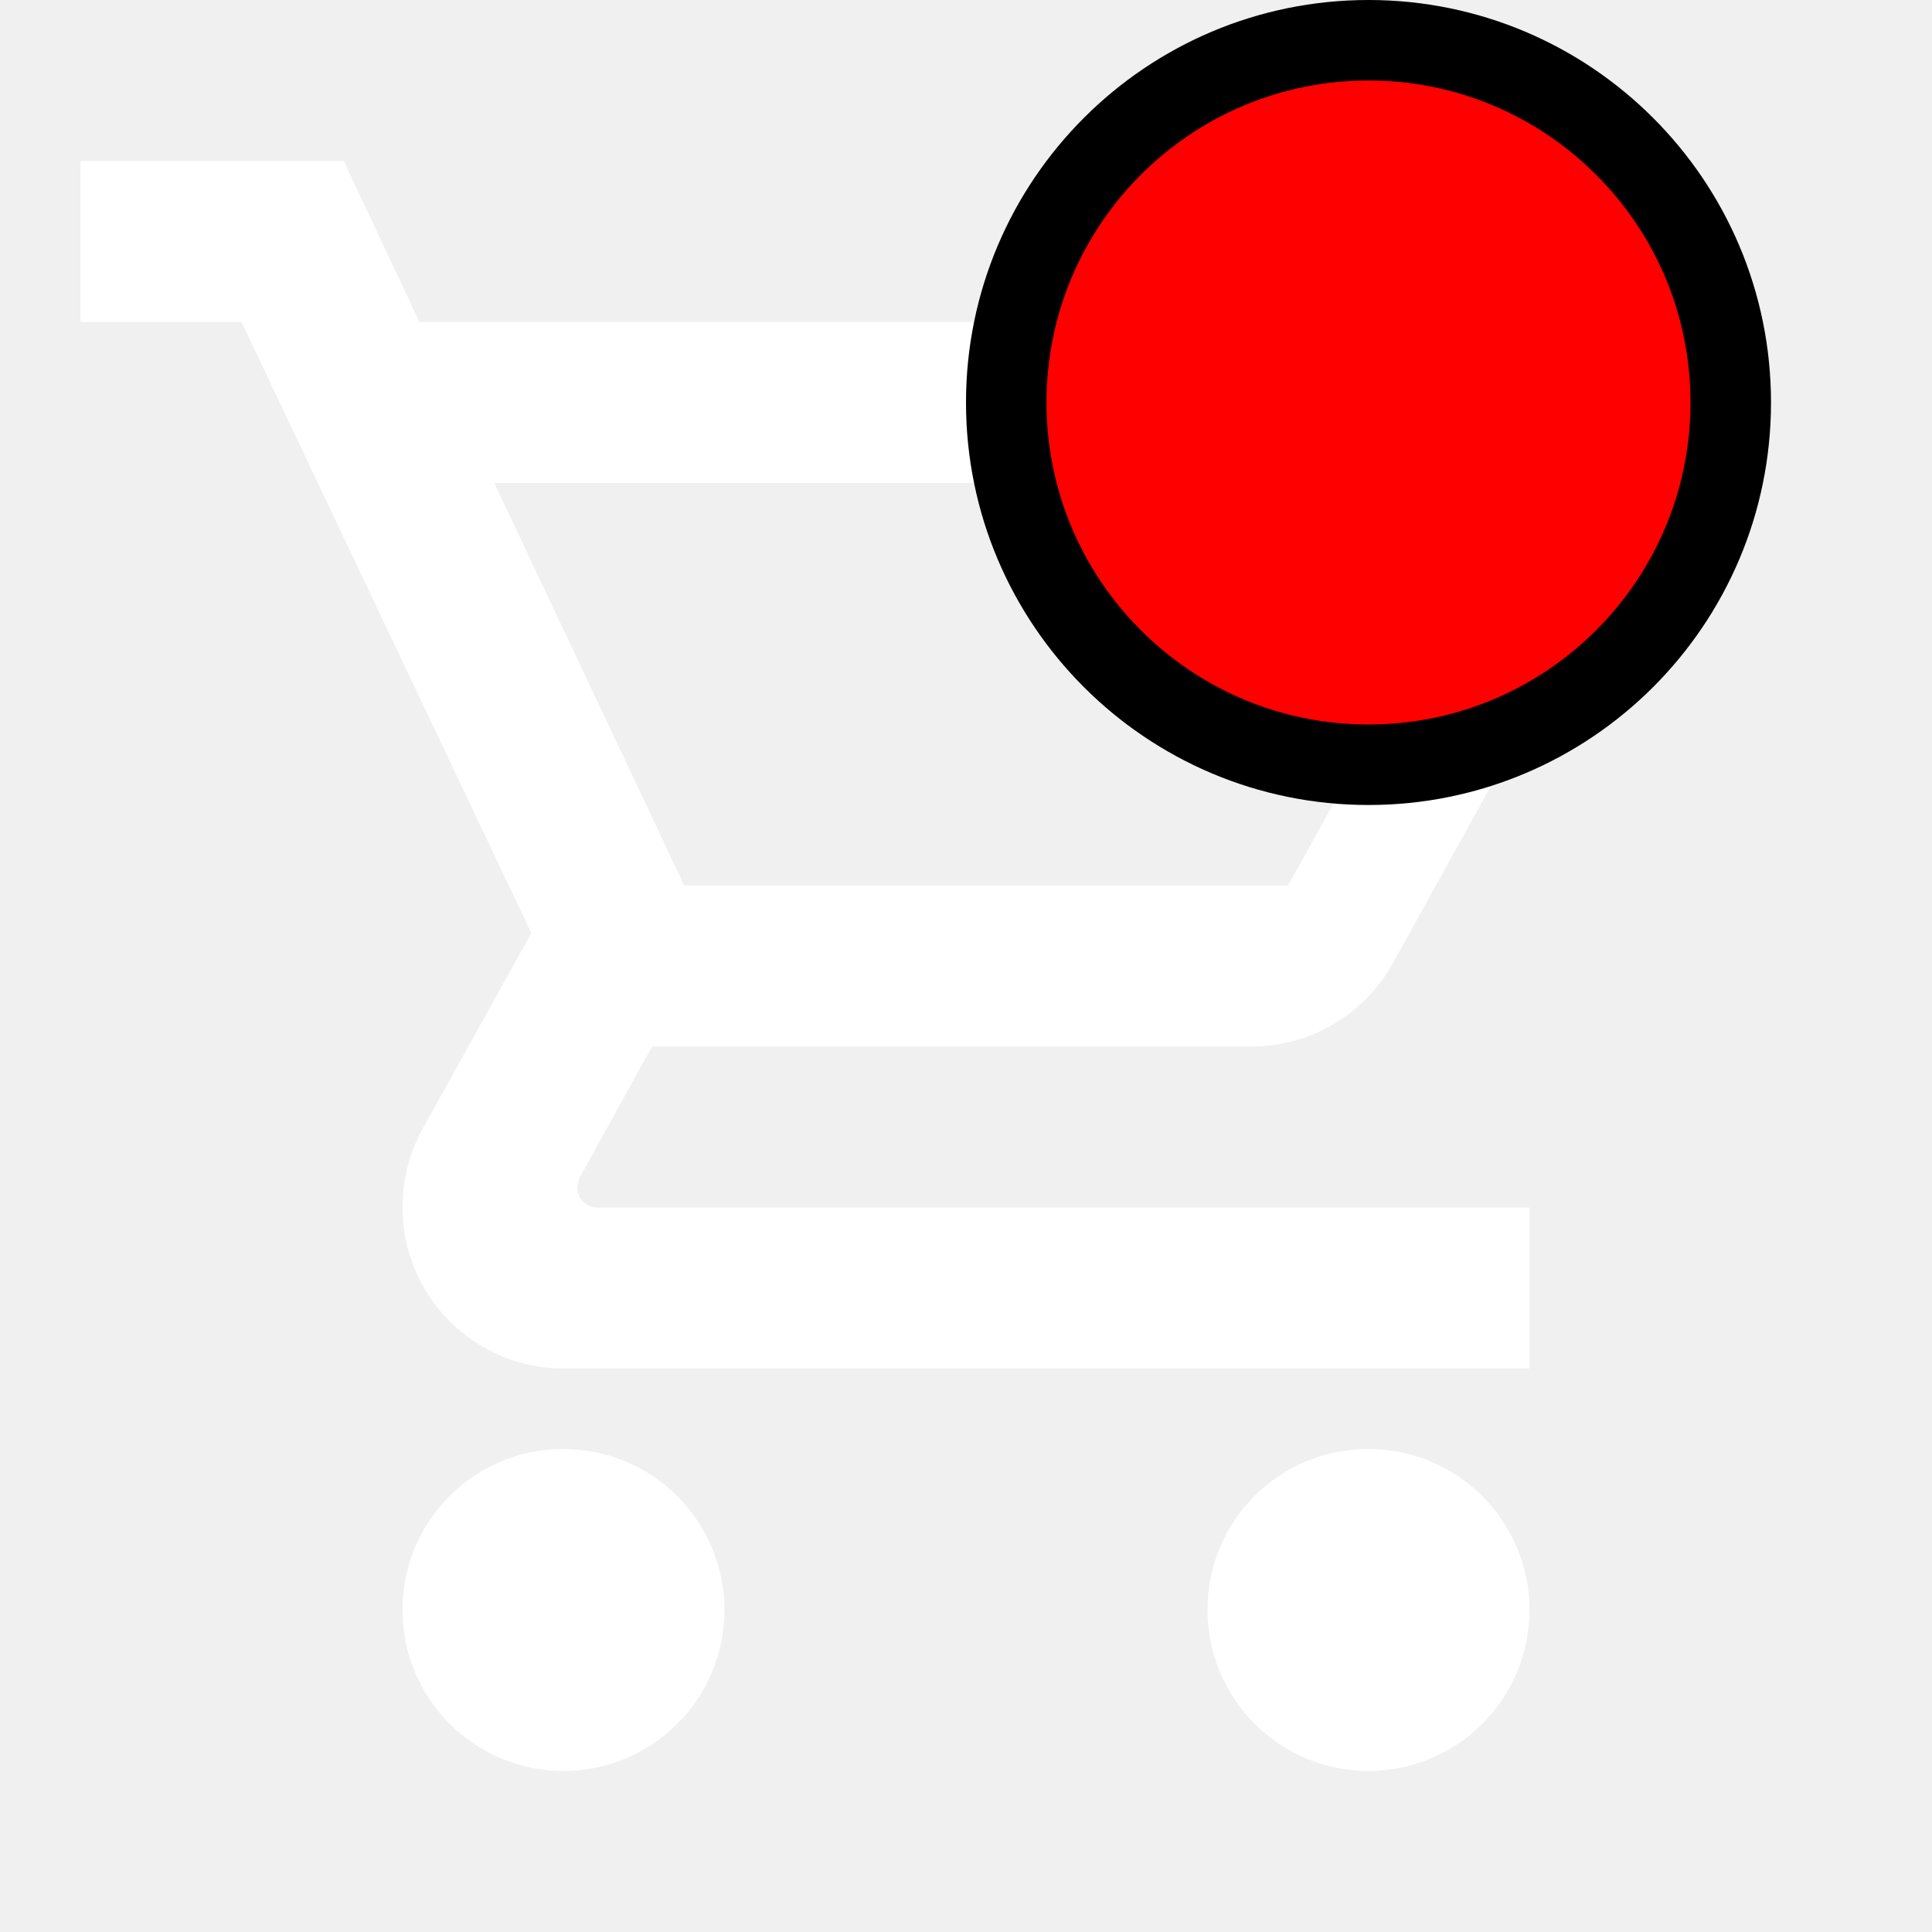
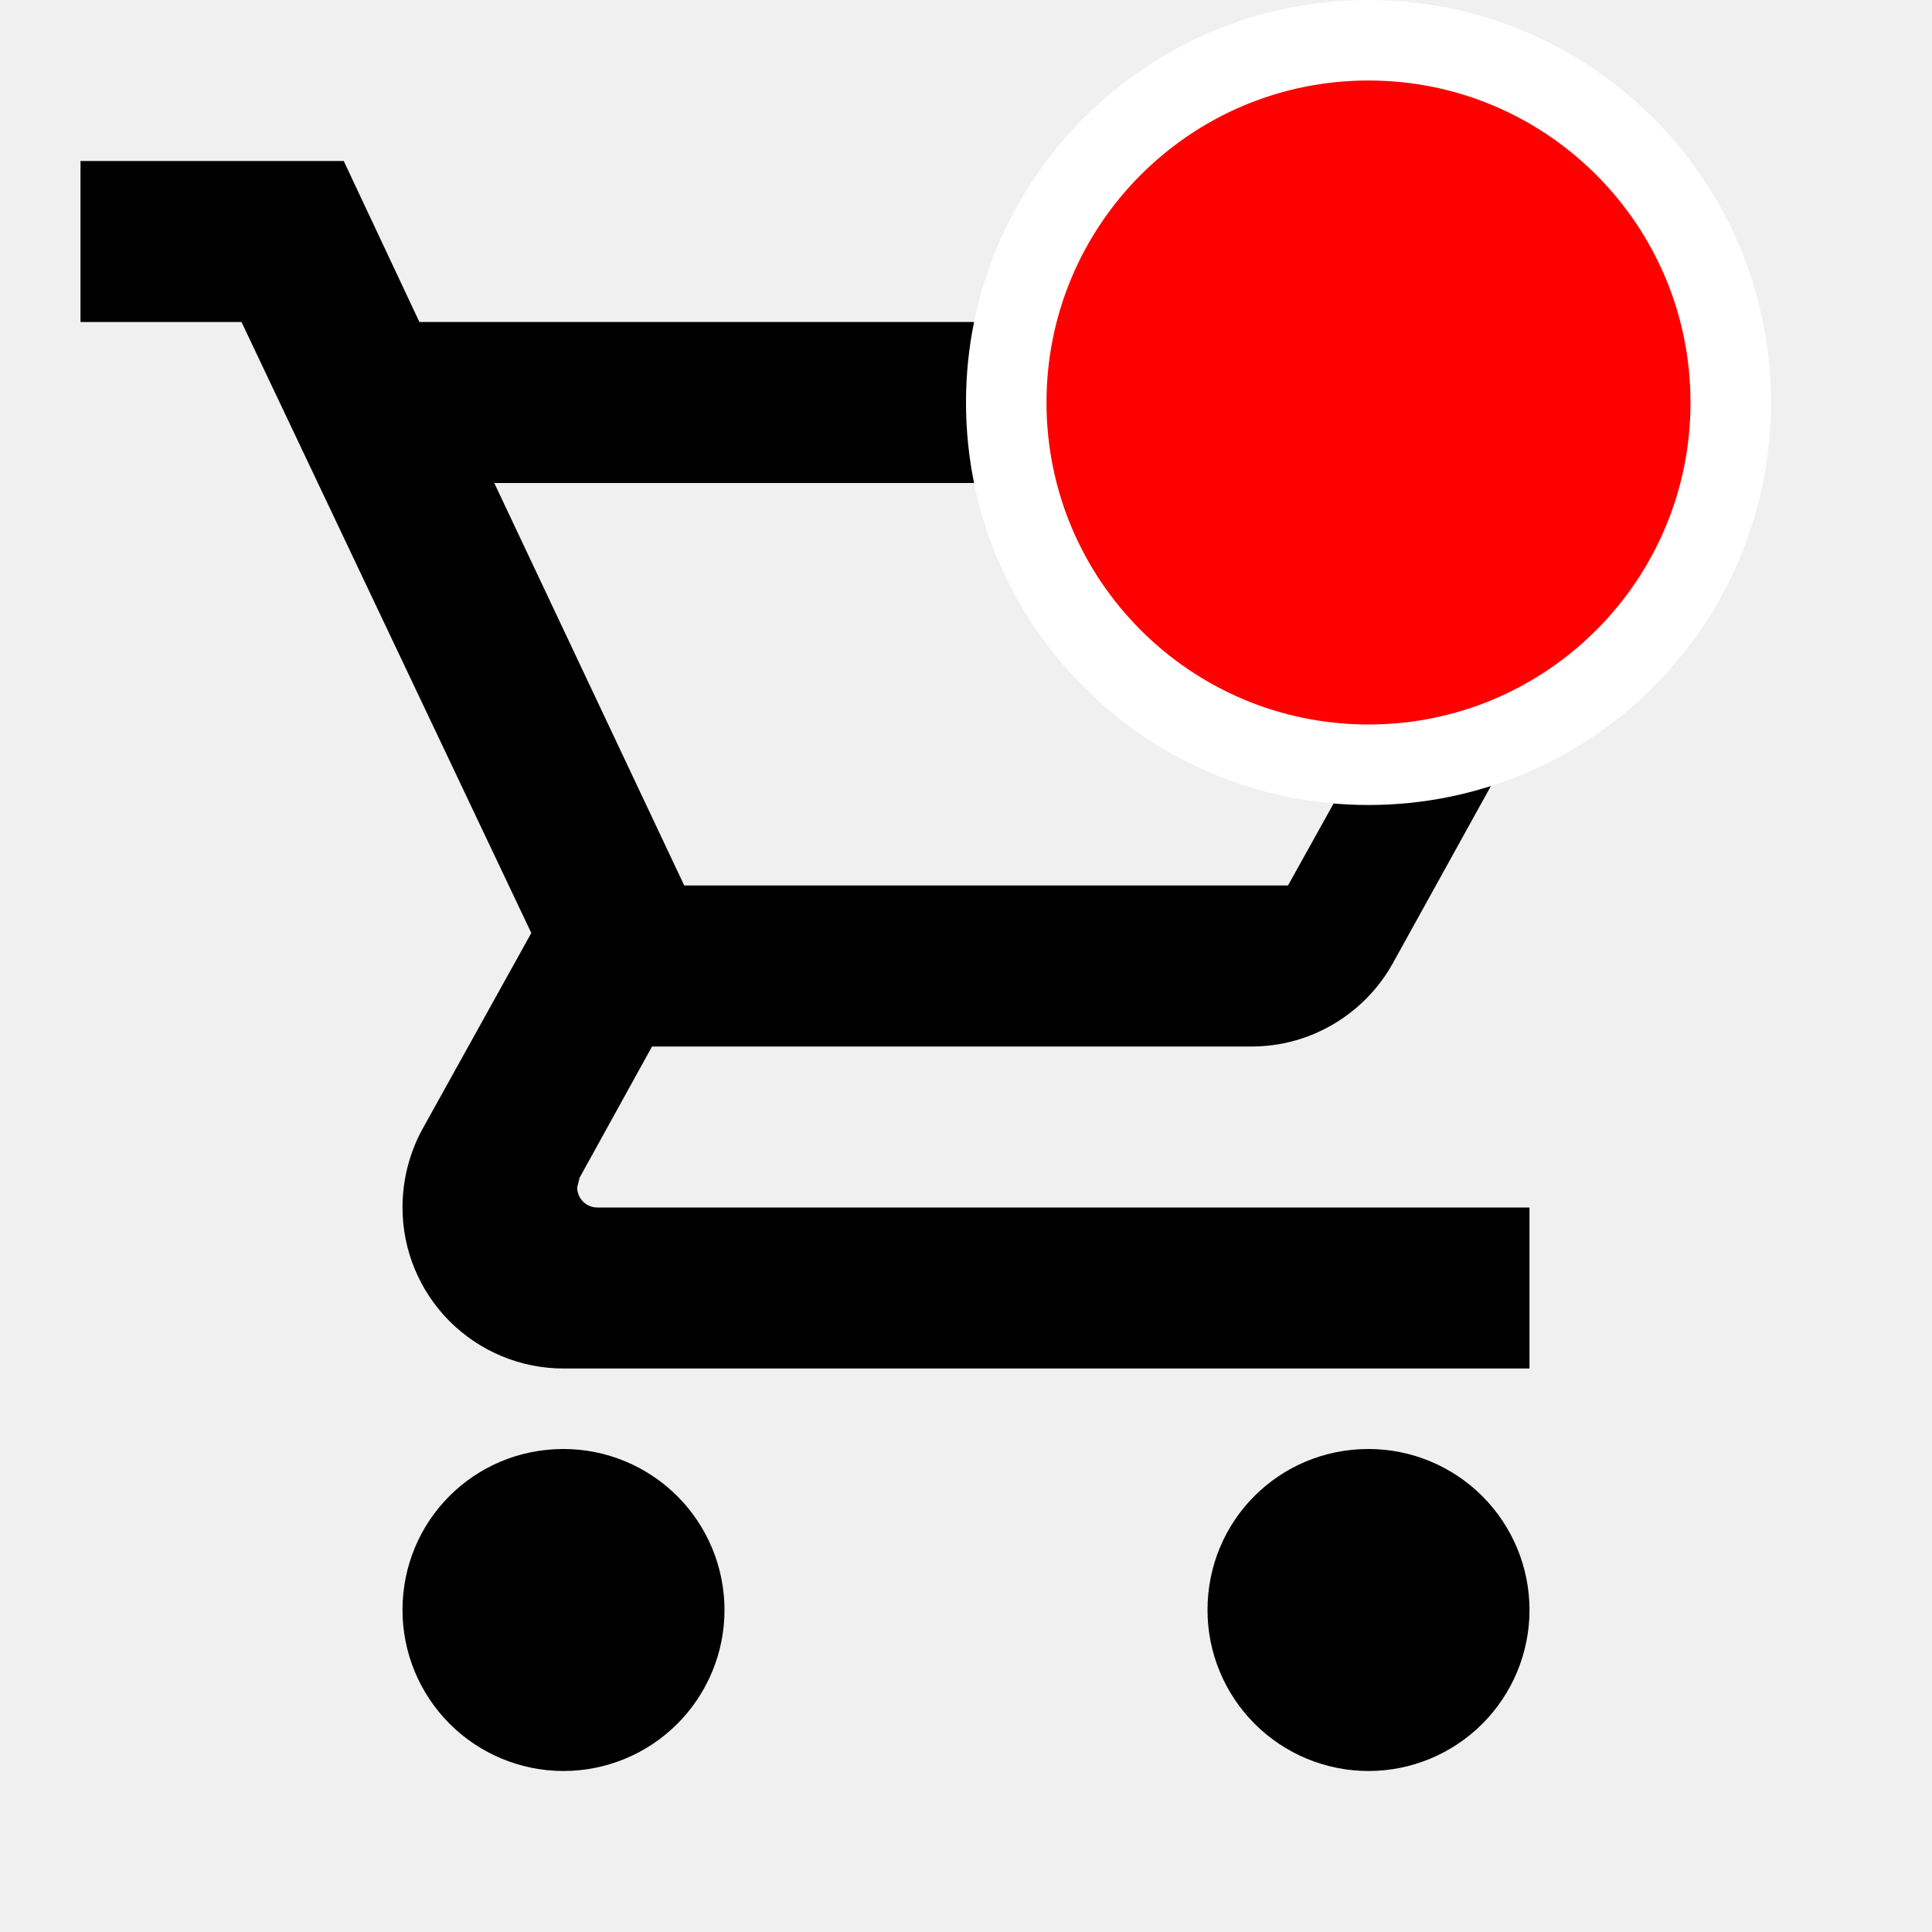
<svg xmlns="http://www.w3.org/2000/svg" width="24" height="24" viewBox="0 0 24 24" fill="none">
-   <path d="M17 18C17.53 18 18.039 18.211 18.414 18.586C18.789 18.961 19 19.47 19 20C19 20.53 18.789 21.039 18.414 21.414C18.039 21.789 17.53 22 17 22C16.47 22 15.961 21.789 15.586 21.414C15.211 21.039 15 20.53 15 20C15 18.89 15.89 18 17 18ZM1 2H4.27L5.21 4H20C20.265 4 20.52 4.105 20.707 4.293C20.895 4.48 21 4.735 21 5C21 5.17 20.95 5.34 20.88 5.5L17.3 11.97C16.96 12.58 16.3 13 15.55 13H8.1L7.2 14.63L7.17 14.75C7.17 14.816 7.196 14.88 7.243 14.927C7.29 14.974 7.354 15 7.42 15H19V17H7C6.47 17 5.961 16.789 5.586 16.414C5.211 16.039 5 15.53 5 15C5 14.65 5.09 14.32 5.24 14.04L6.6 11.59L3 4H1V2ZM7 18C7.53 18 8.039 18.211 8.414 18.586C8.789 18.961 9 19.47 9 20C9 20.53 8.789 21.039 8.414 21.414C8.039 21.789 7.53 22 7 22C6.47 22 5.961 21.789 5.586 21.414C5.211 21.039 5 20.53 5 20C5 18.89 5.89 18 7 18ZM16 11L18.78 6H6.14L8.5 11H16Z" fill="white" />
-   <circle cx="17" cy="5" r="4.5" fill="#FF0000" stroke="black" />
+   <path d="M17 18C17.53 18 18.039 18.211 18.414 18.586C18.789 18.961 19 19.47 19 20C19 20.53 18.789 21.039 18.414 21.414C18.039 21.789 17.53 22 17 22C16.47 22 15.961 21.789 15.586 21.414C15.211 21.039 15 20.53 15 20C15 18.89 15.89 18 17 18ZM1 2H4.27L5.21 4H20C20.265 4 20.52 4.105 20.707 4.293C20.895 4.48 21 4.735 21 5C21 5.17 20.95 5.34 20.88 5.5L17.3 11.97C16.96 12.58 16.3 13 15.55 13H8.1L7.2 14.63L7.17 14.75C7.17 14.816 7.196 14.88 7.243 14.927C7.29 14.974 7.354 15 7.42 15H19V17H7C6.47 17 5.961 16.789 5.586 16.414C5.211 16.039 5 15.53 5 15C5 14.65 5.09 14.32 5.24 14.04L6.6 11.59L3 4H1V2ZM7 18C7.53 18 8.039 18.211 8.414 18.586C8.789 18.961 9 19.47 9 20C9 20.53 8.789 21.039 8.414 21.414C8.039 21.789 7.53 22 7 22C6.47 22 5.961 21.789 5.586 21.414C5.211 21.039 5 20.53 5 20C5 18.89 5.89 18 7 18ZM16 11L18.78 6H6.14L8.5 11H16Z" fill="black" />
+   <circle cx="17" cy="5" r="4.5" fill="#FF0000" stroke="white" />
</svg>
